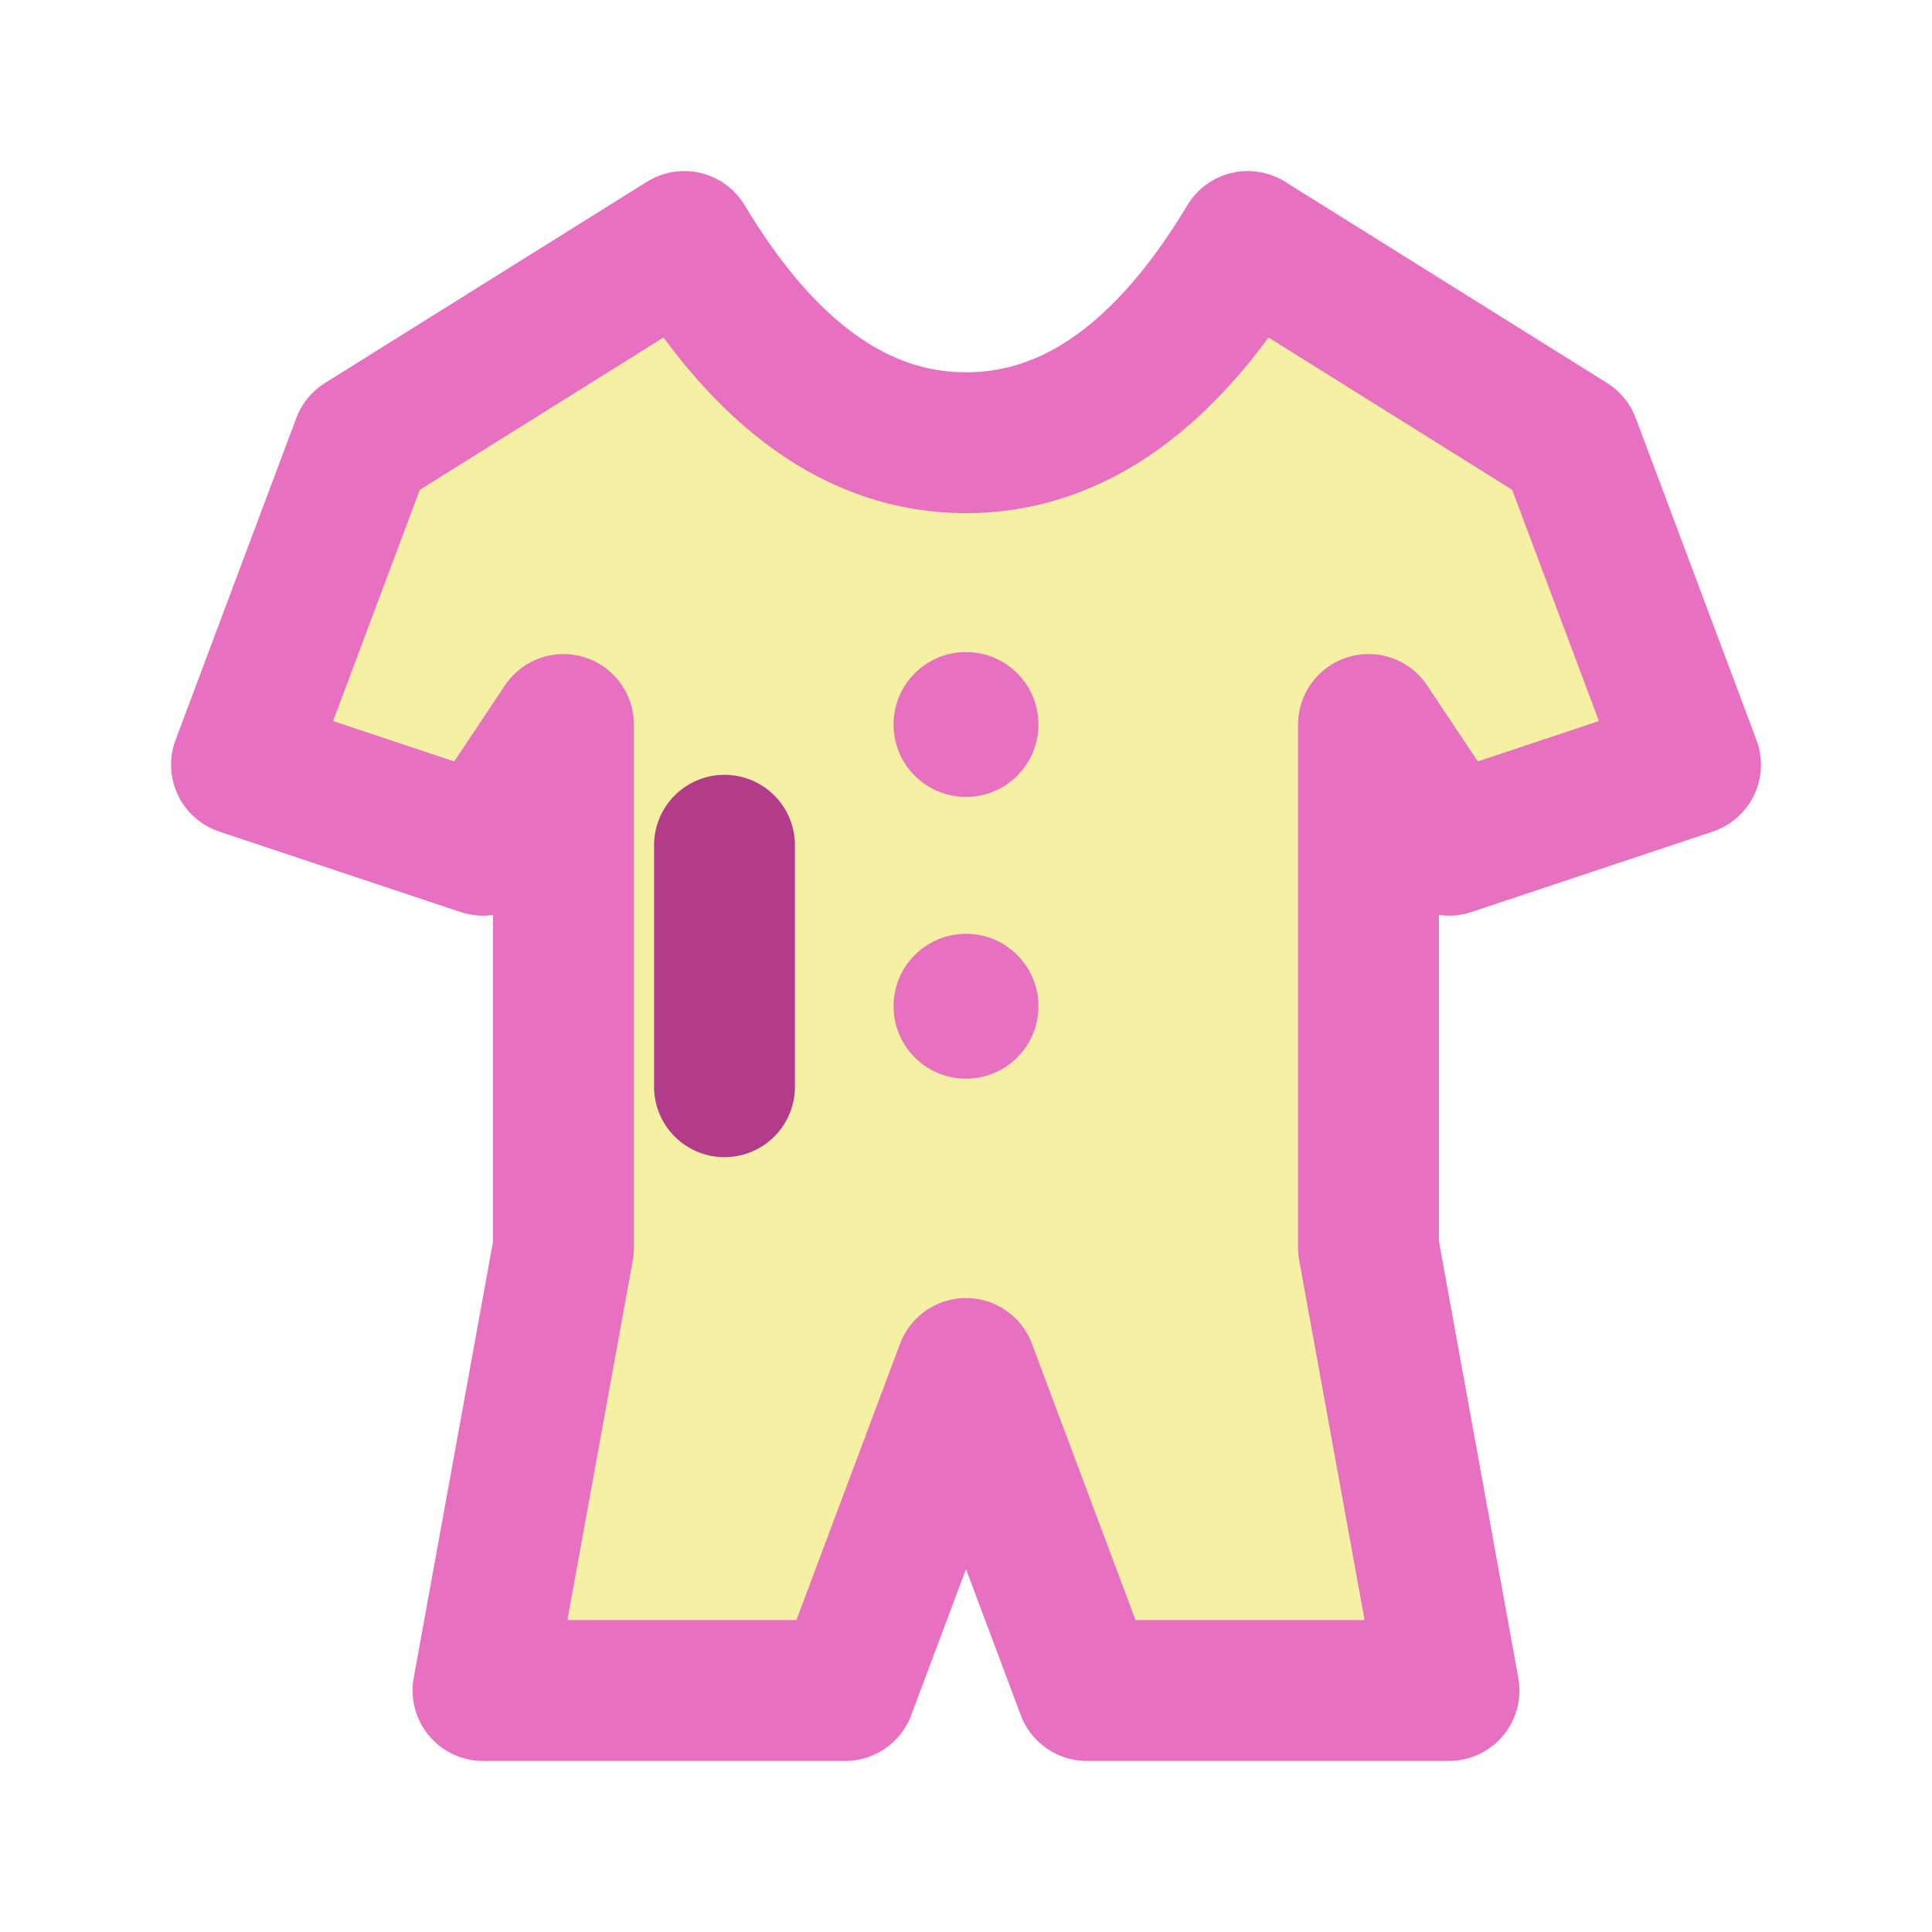
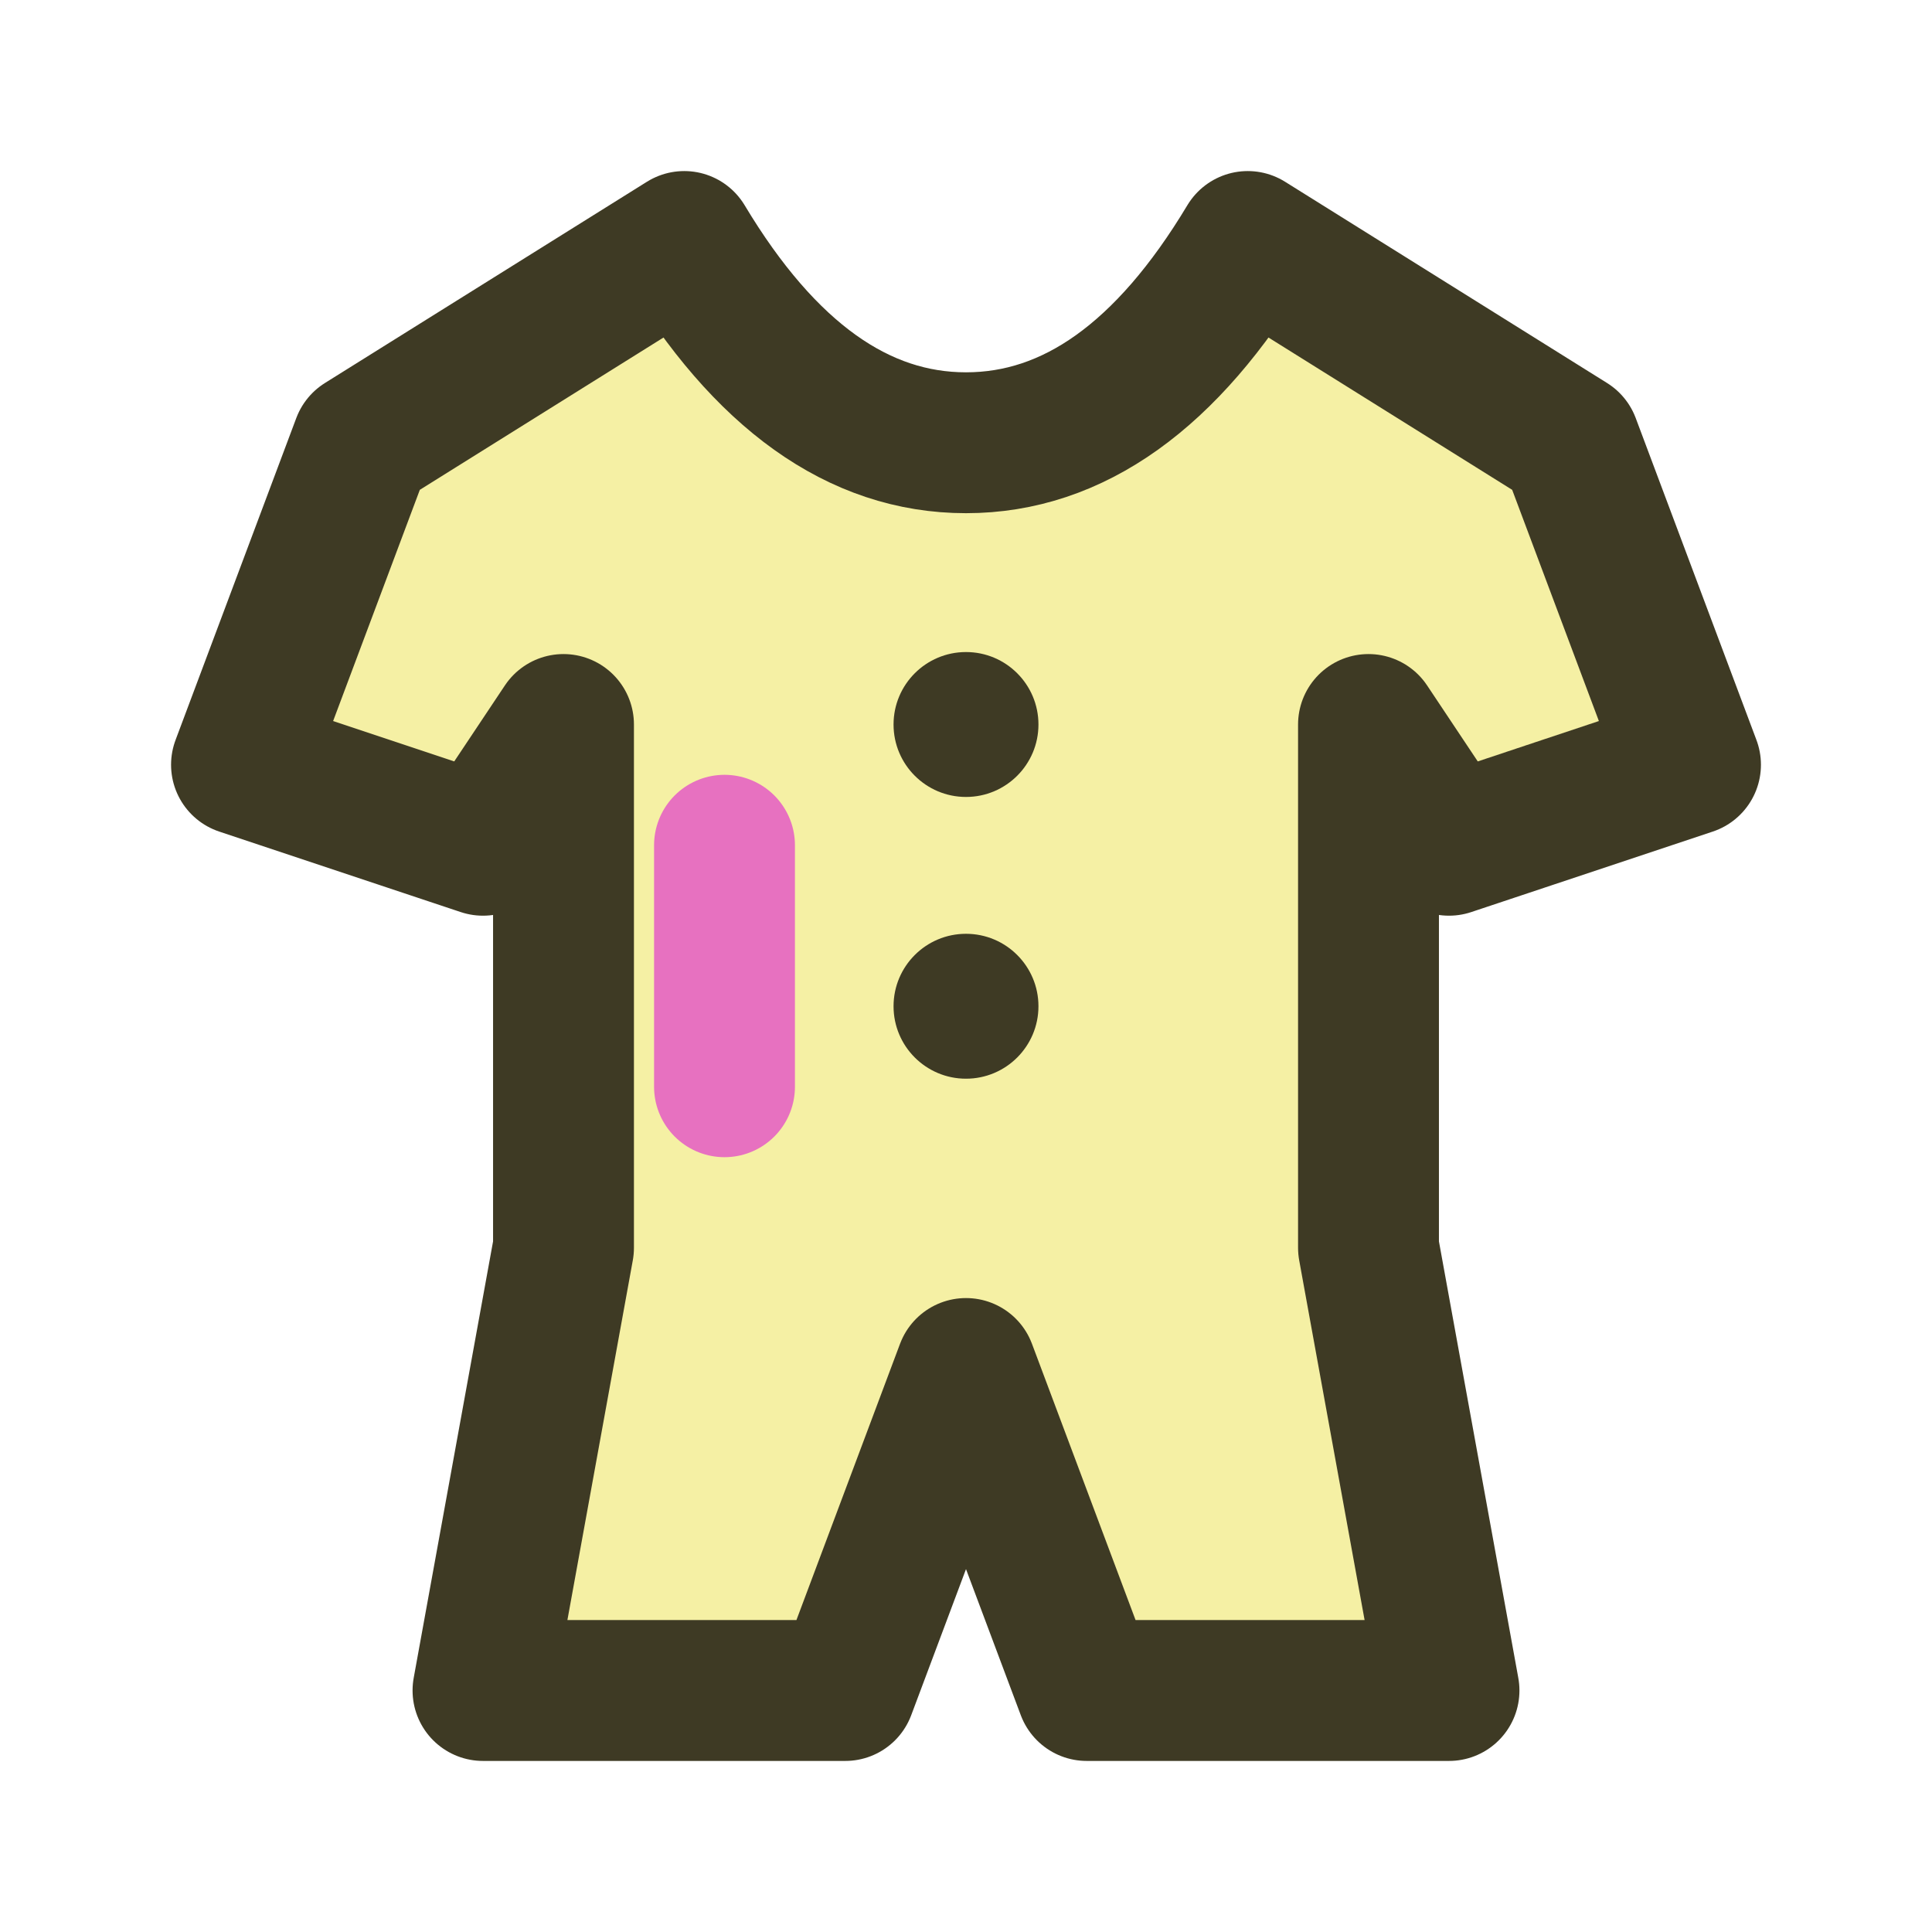
<svg xmlns="http://www.w3.org/2000/svg" width="48" height="48" viewBox="0 0 48 48" fill="none">
-   <path stroke="#E771C0" stroke-width="3.5" stroke-linecap="round" stroke-linejoin="round" fill="#F5F0A4" d="M17 6 L9 11 L6 19 L12 21 L14 18 V31 L12 42 H21 L24 34 L27 42 H36 L34 31 V18 L36 21 L42 19 L39 11 L31 6 Q28 11 24 11 Q20 11 17 6 Z" />
-   <circle fill="#E771C0" cx="24" cy="18" r="1.8" />
-   <circle fill="#E771C0" cx="24" cy="25" r="1.8" />
-   <path fill="none" stroke="#B23C8A" stroke-width="3.5" stroke-linecap="round" d="M18 21 V27" />
+   <path stroke="#3E3A24" stroke-width="3.5" stroke-linecap="round" stroke-linejoin="round" fill="#F5F0A4" d="M17 6 L9 11 L6 19 L12 21 L14 18 V31 L12 42 H21 L24 34 L27 42 H36 L34 31 V18 L36 21 L42 19 L39 11 L31 6 Q28 11 24 11 Q20 11 17 6 Z" />
+   <circle fill="#3E3A24" cx="24" cy="18" r="1.8" />
+   <circle fill="#3E3A24" cx="24" cy="25" r="1.8" />
+   <path fill="none" stroke="#E771C0" stroke-width="3.5" stroke-linecap="round" d="M18 21 V27" />
</svg>
